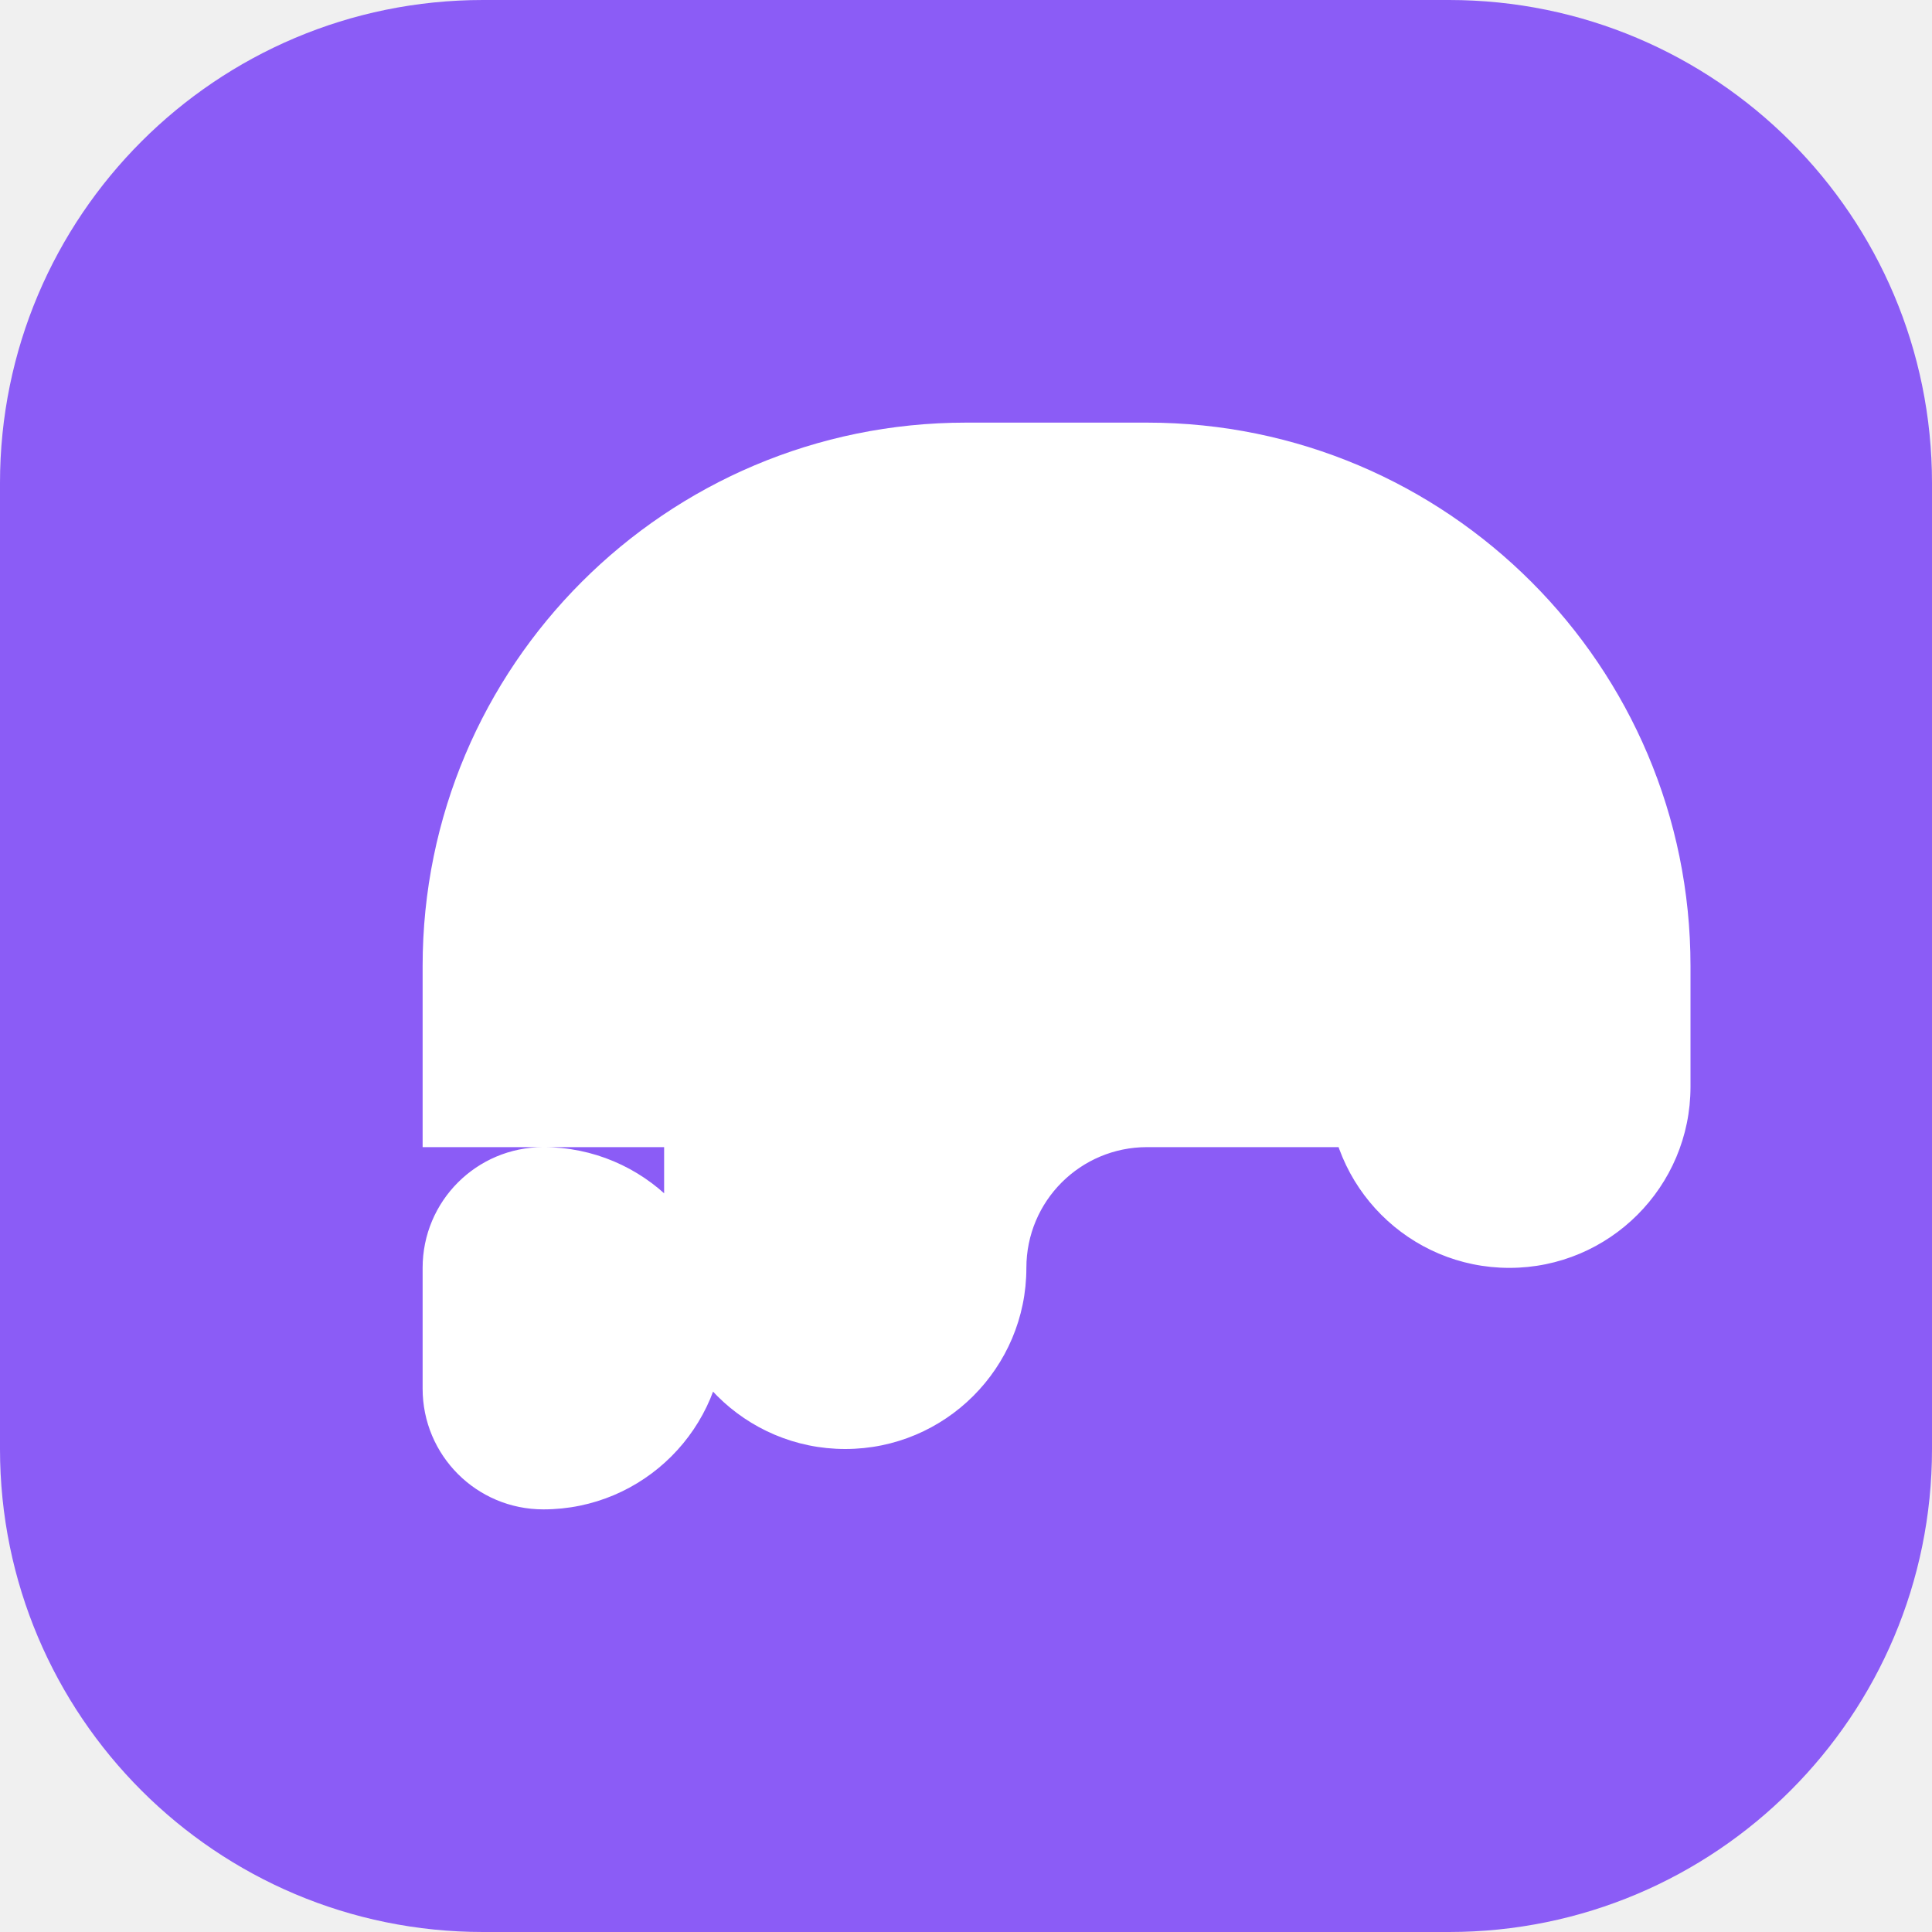
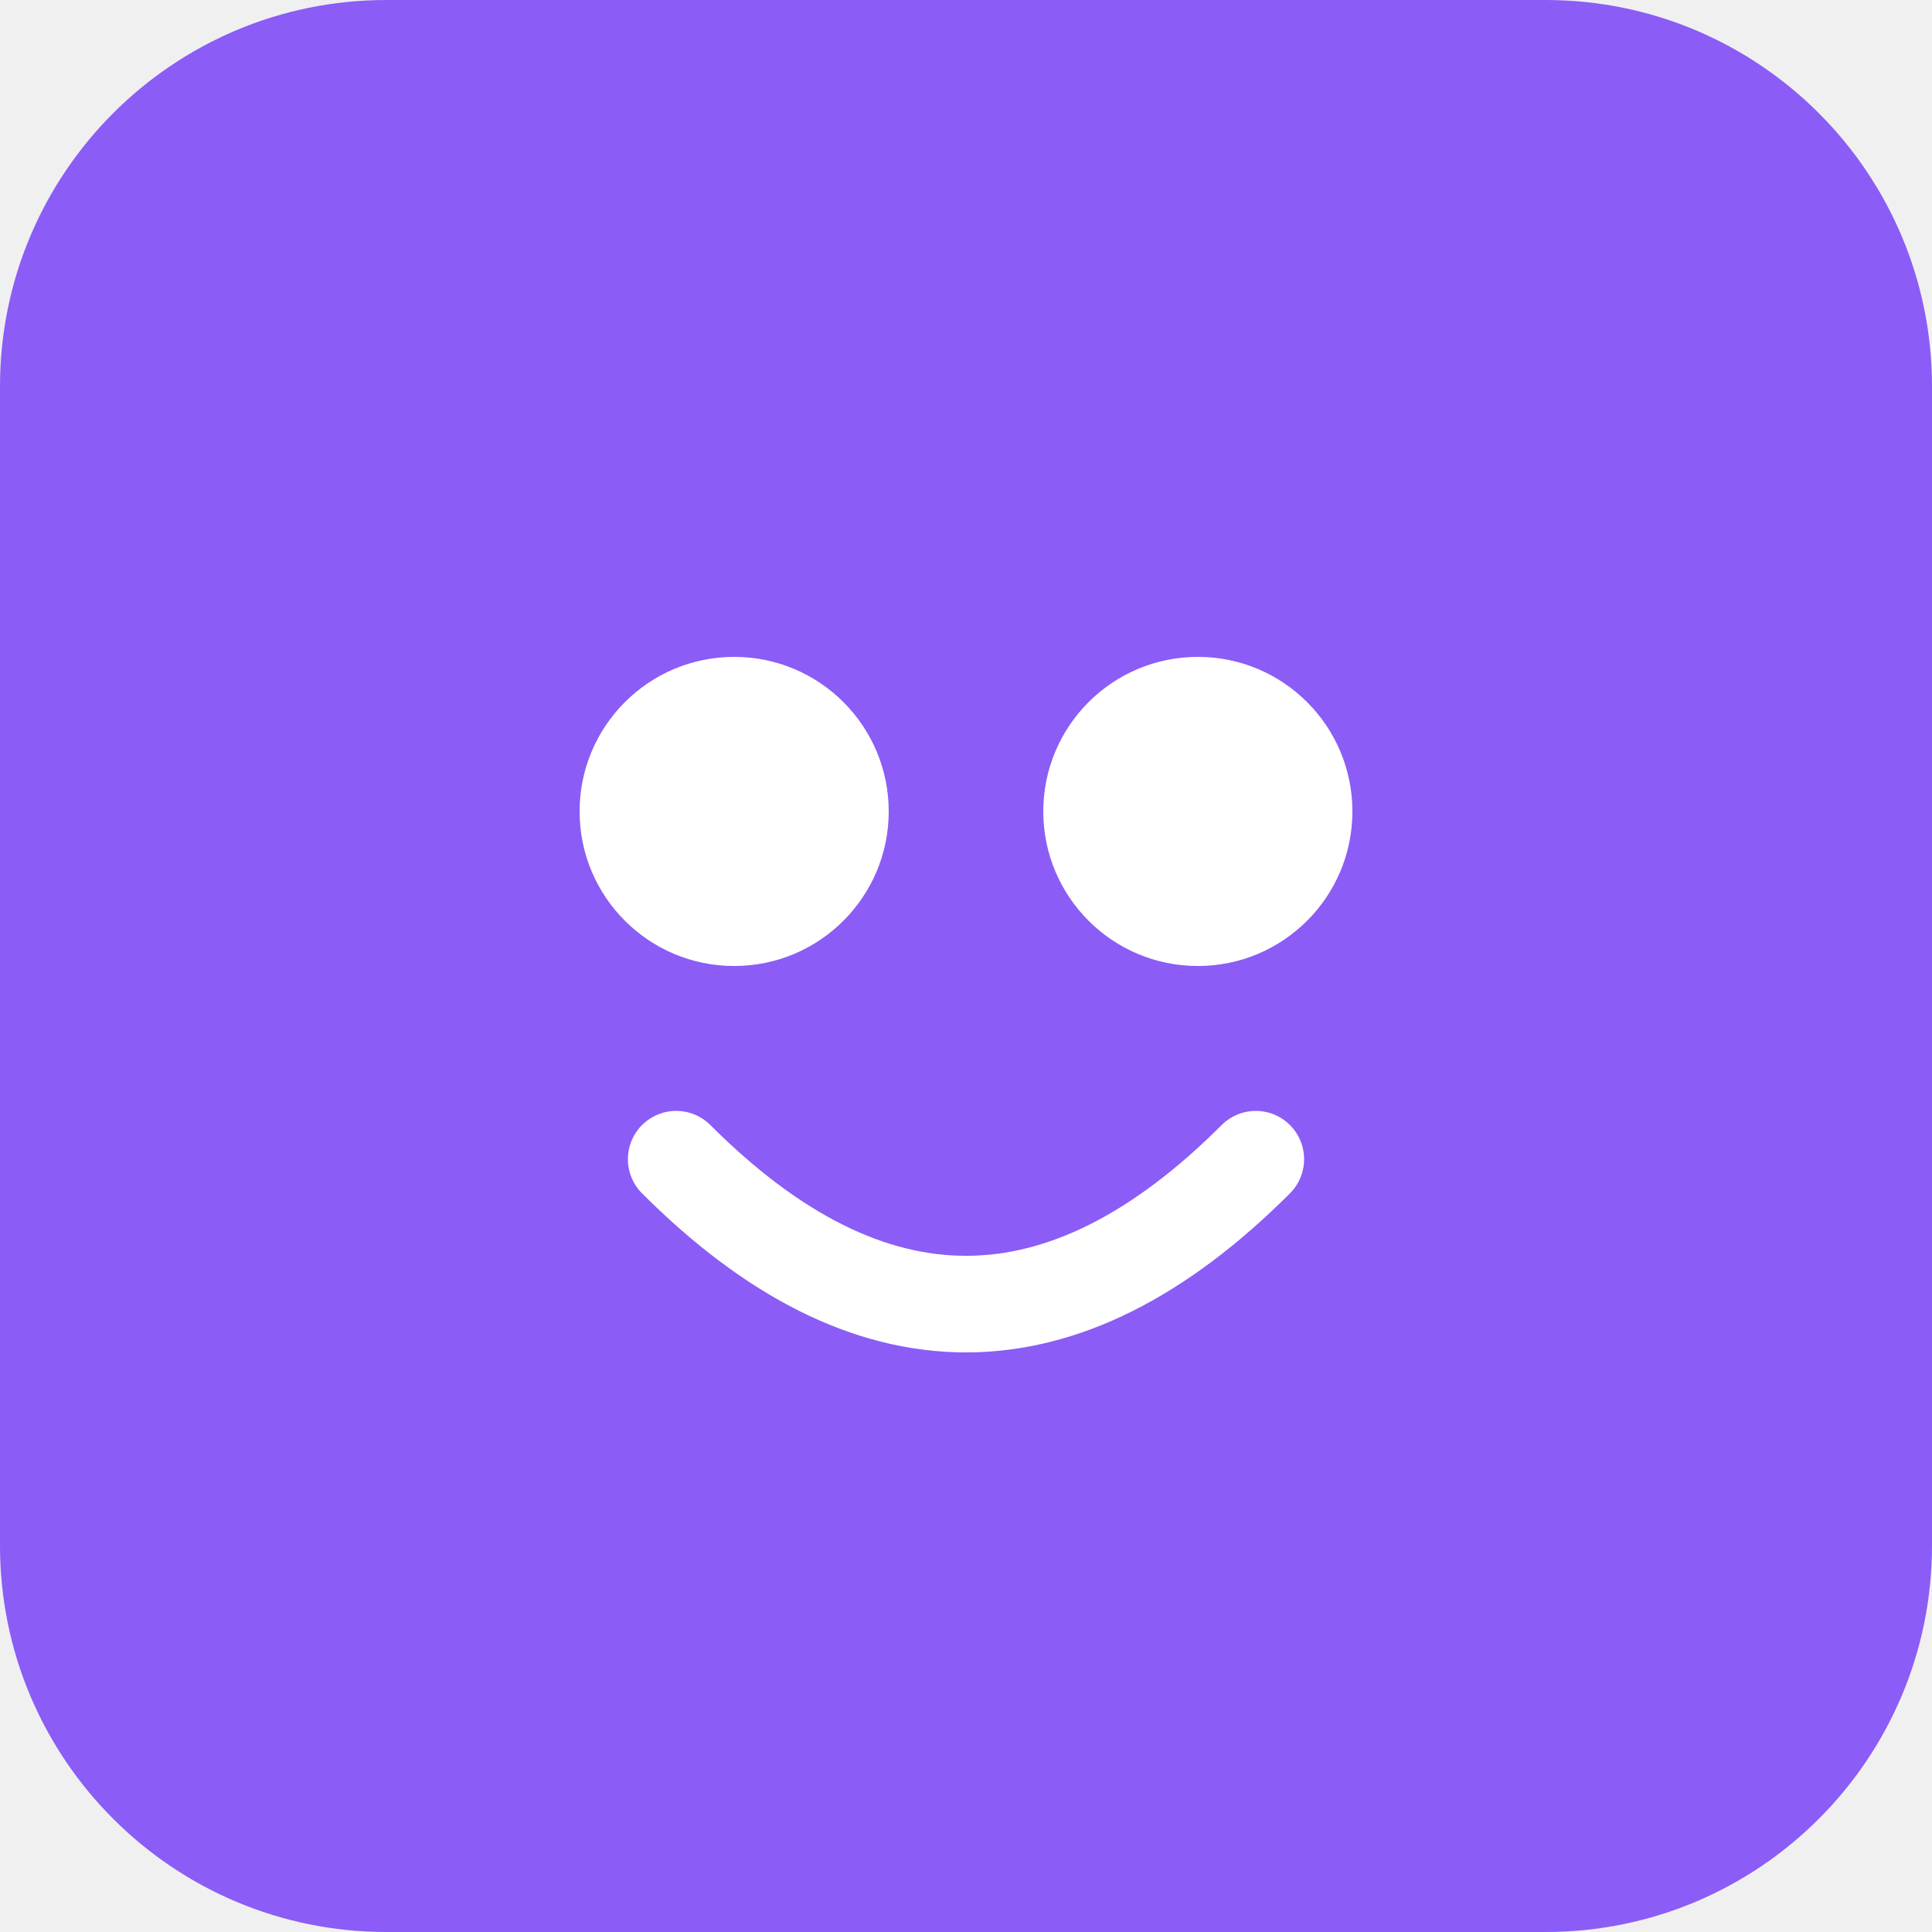
- <svg xmlns="http://www.w3.org/2000/svg" viewBox="0 0 512 512">
-   <rect width="512" height="512" rx="128" fill="#8B5CF6" />
-   <path d="M256 112C176.5 112 112 176.5 112 256v112c0 17.7 14.3 32 32 32 26.5 0 48-21.5 48-48s-21.5-48-48-48c-17.7 0-32 14.3-32 32v-32h64v32c0 26.5 21.5 48 48 48s48-21.5 48-48-21.5-48-48-48c-17.7 0-32 14.3-32 32h64c0-17.7-14.3-32-32-32-26.5 0-48 21.5-48 48s21.5 48 48 48 48-21.5 48-48c0-17.7 14.3-32 32-32h64c0 17.7 14.3 32 32 32 26.5 0 48-21.5 48-48s-21.5-48-48-48c-17.7 0-32 14.3-32 32h64c0-17.7-14.3-32-32-32-26.5 0-48 21.5-48 48s21.5 48 48 48 48-21.5 48-48V256c0-79.5-64.5-144-144-144z" fill="white" />
+ <svg xmlns="http://www.w3.org/2000/svg" viewBox="0 0 100 100">
+   <rect width="100" height="100" rx="20" fill="#8B5CF6" />
+   <circle cx="38" cy="42" r="8" fill="white" />
+   <circle cx="62" cy="42" r="8" fill="white" />
+   <path d="M35 60 Q50 75 65 60" stroke="white" stroke-width="5" fill="none" stroke-linecap="round" />
</svg>
